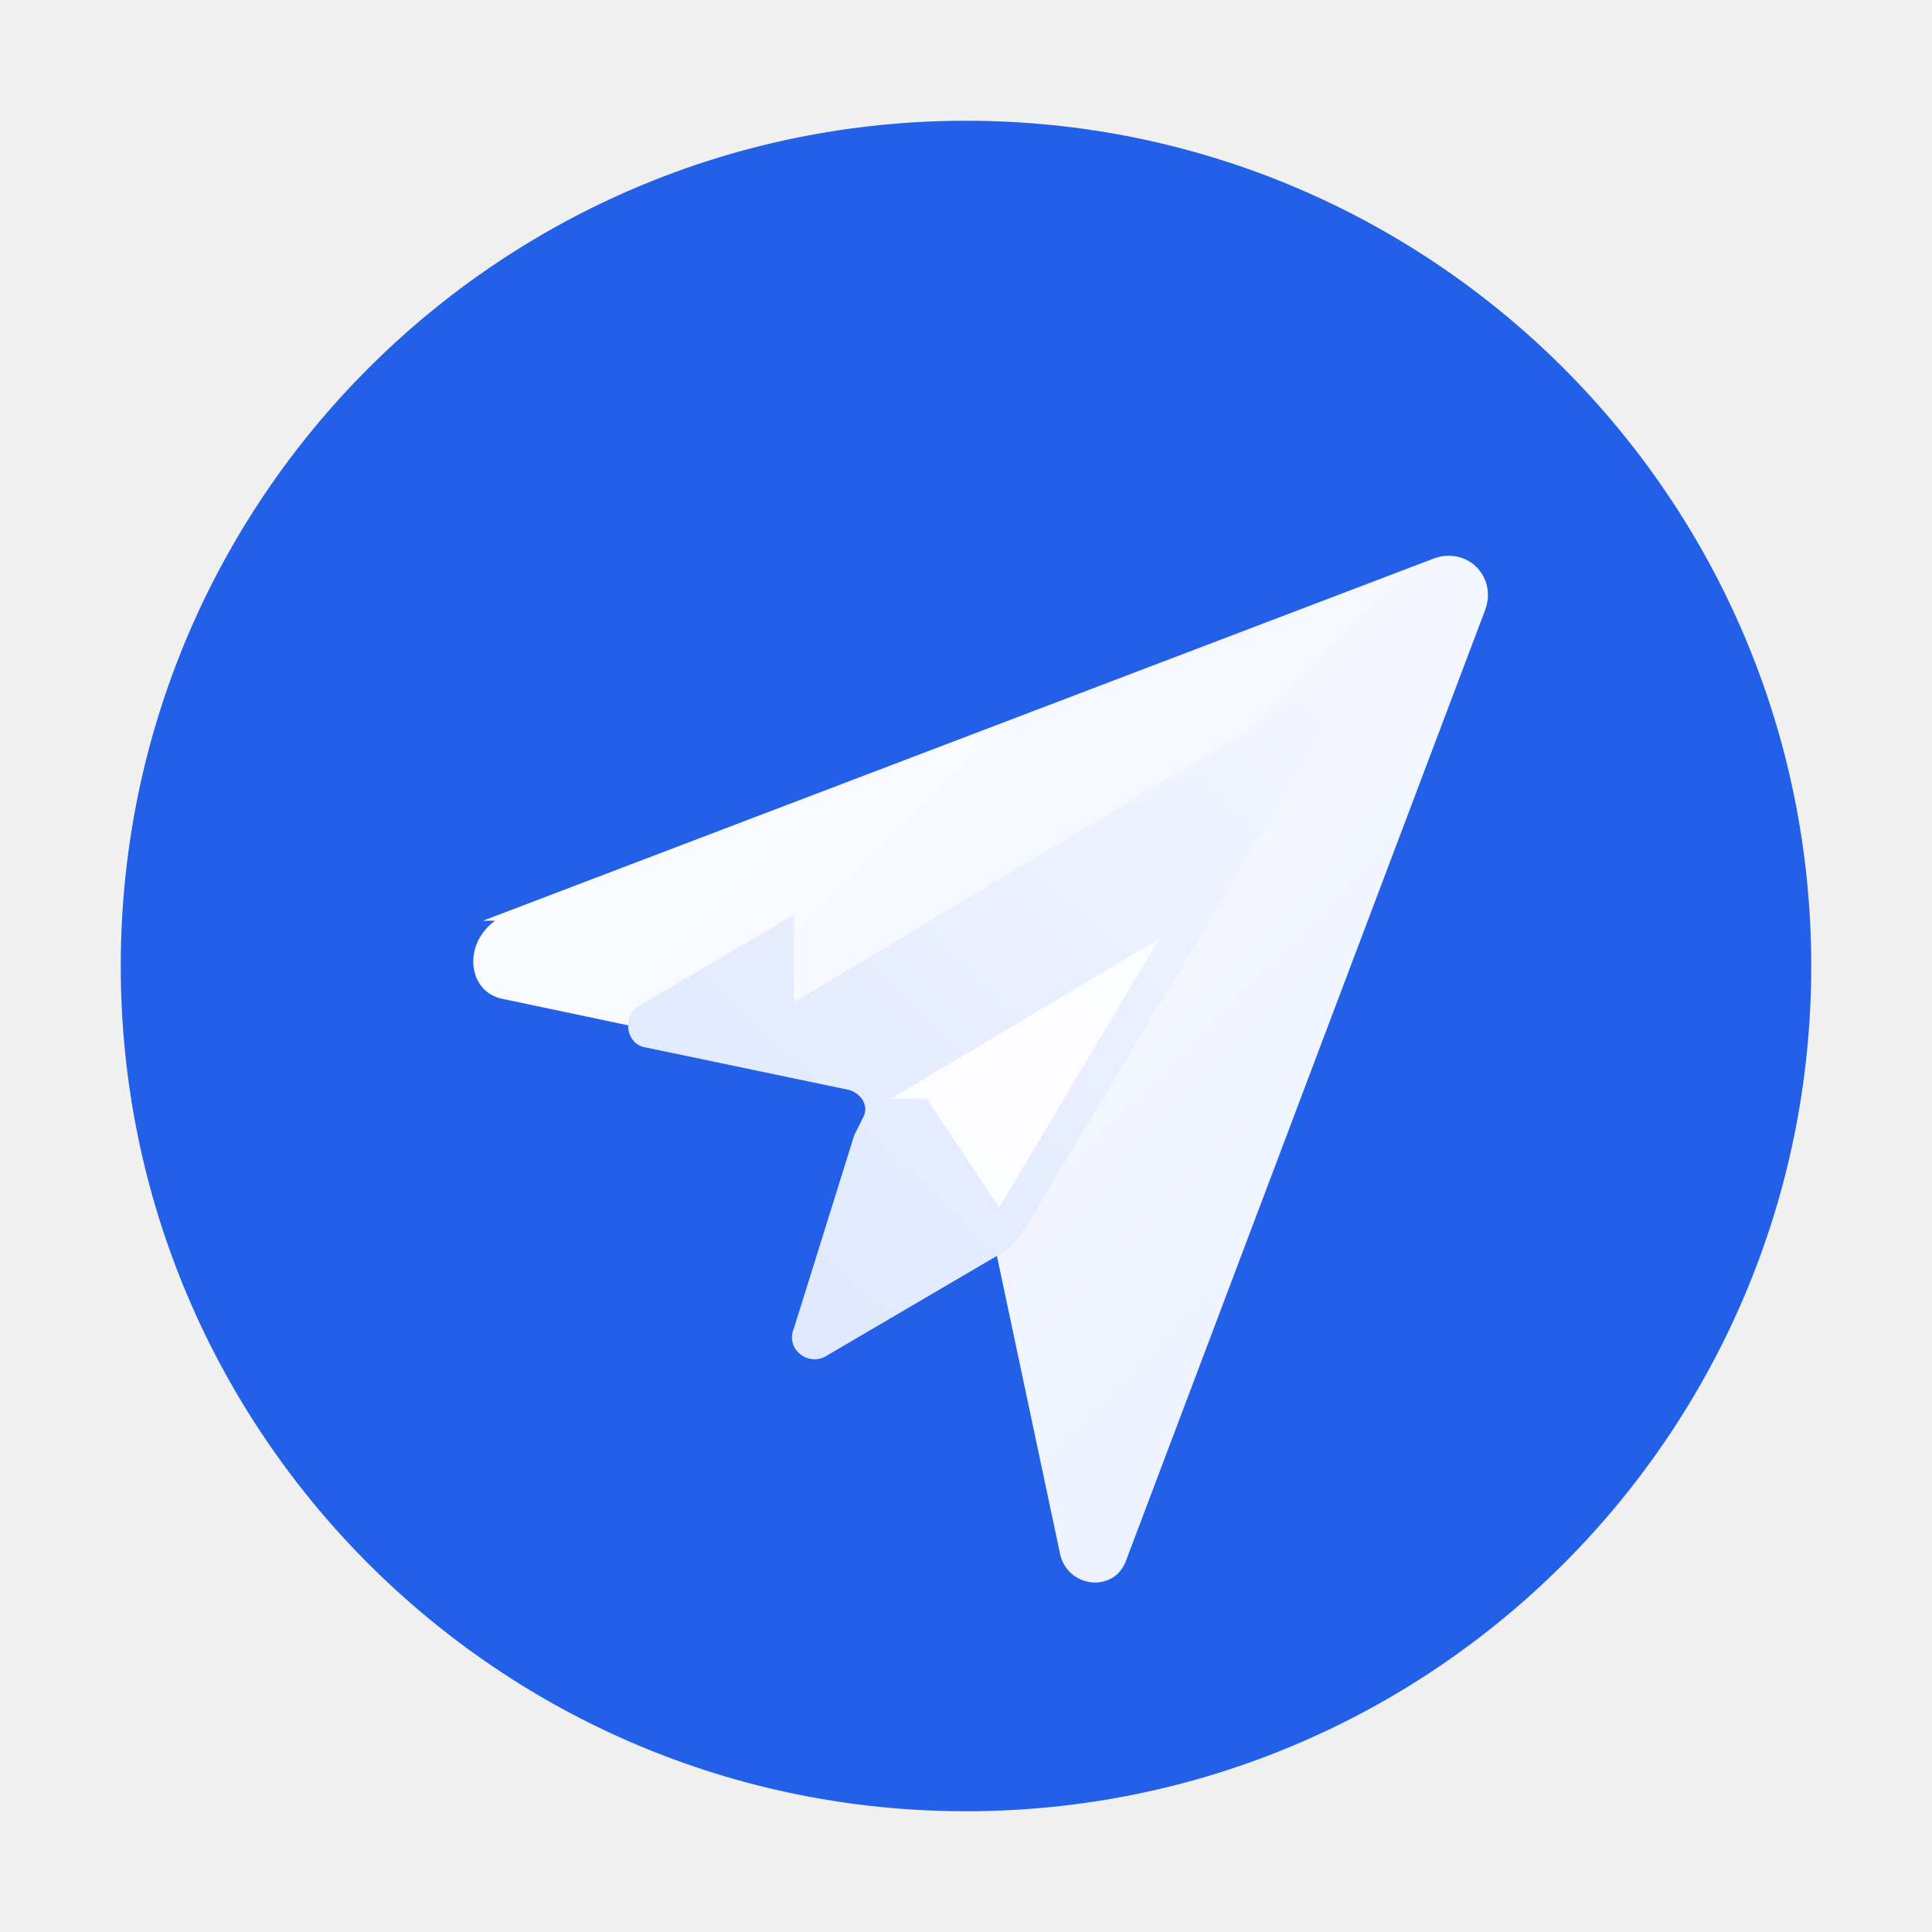
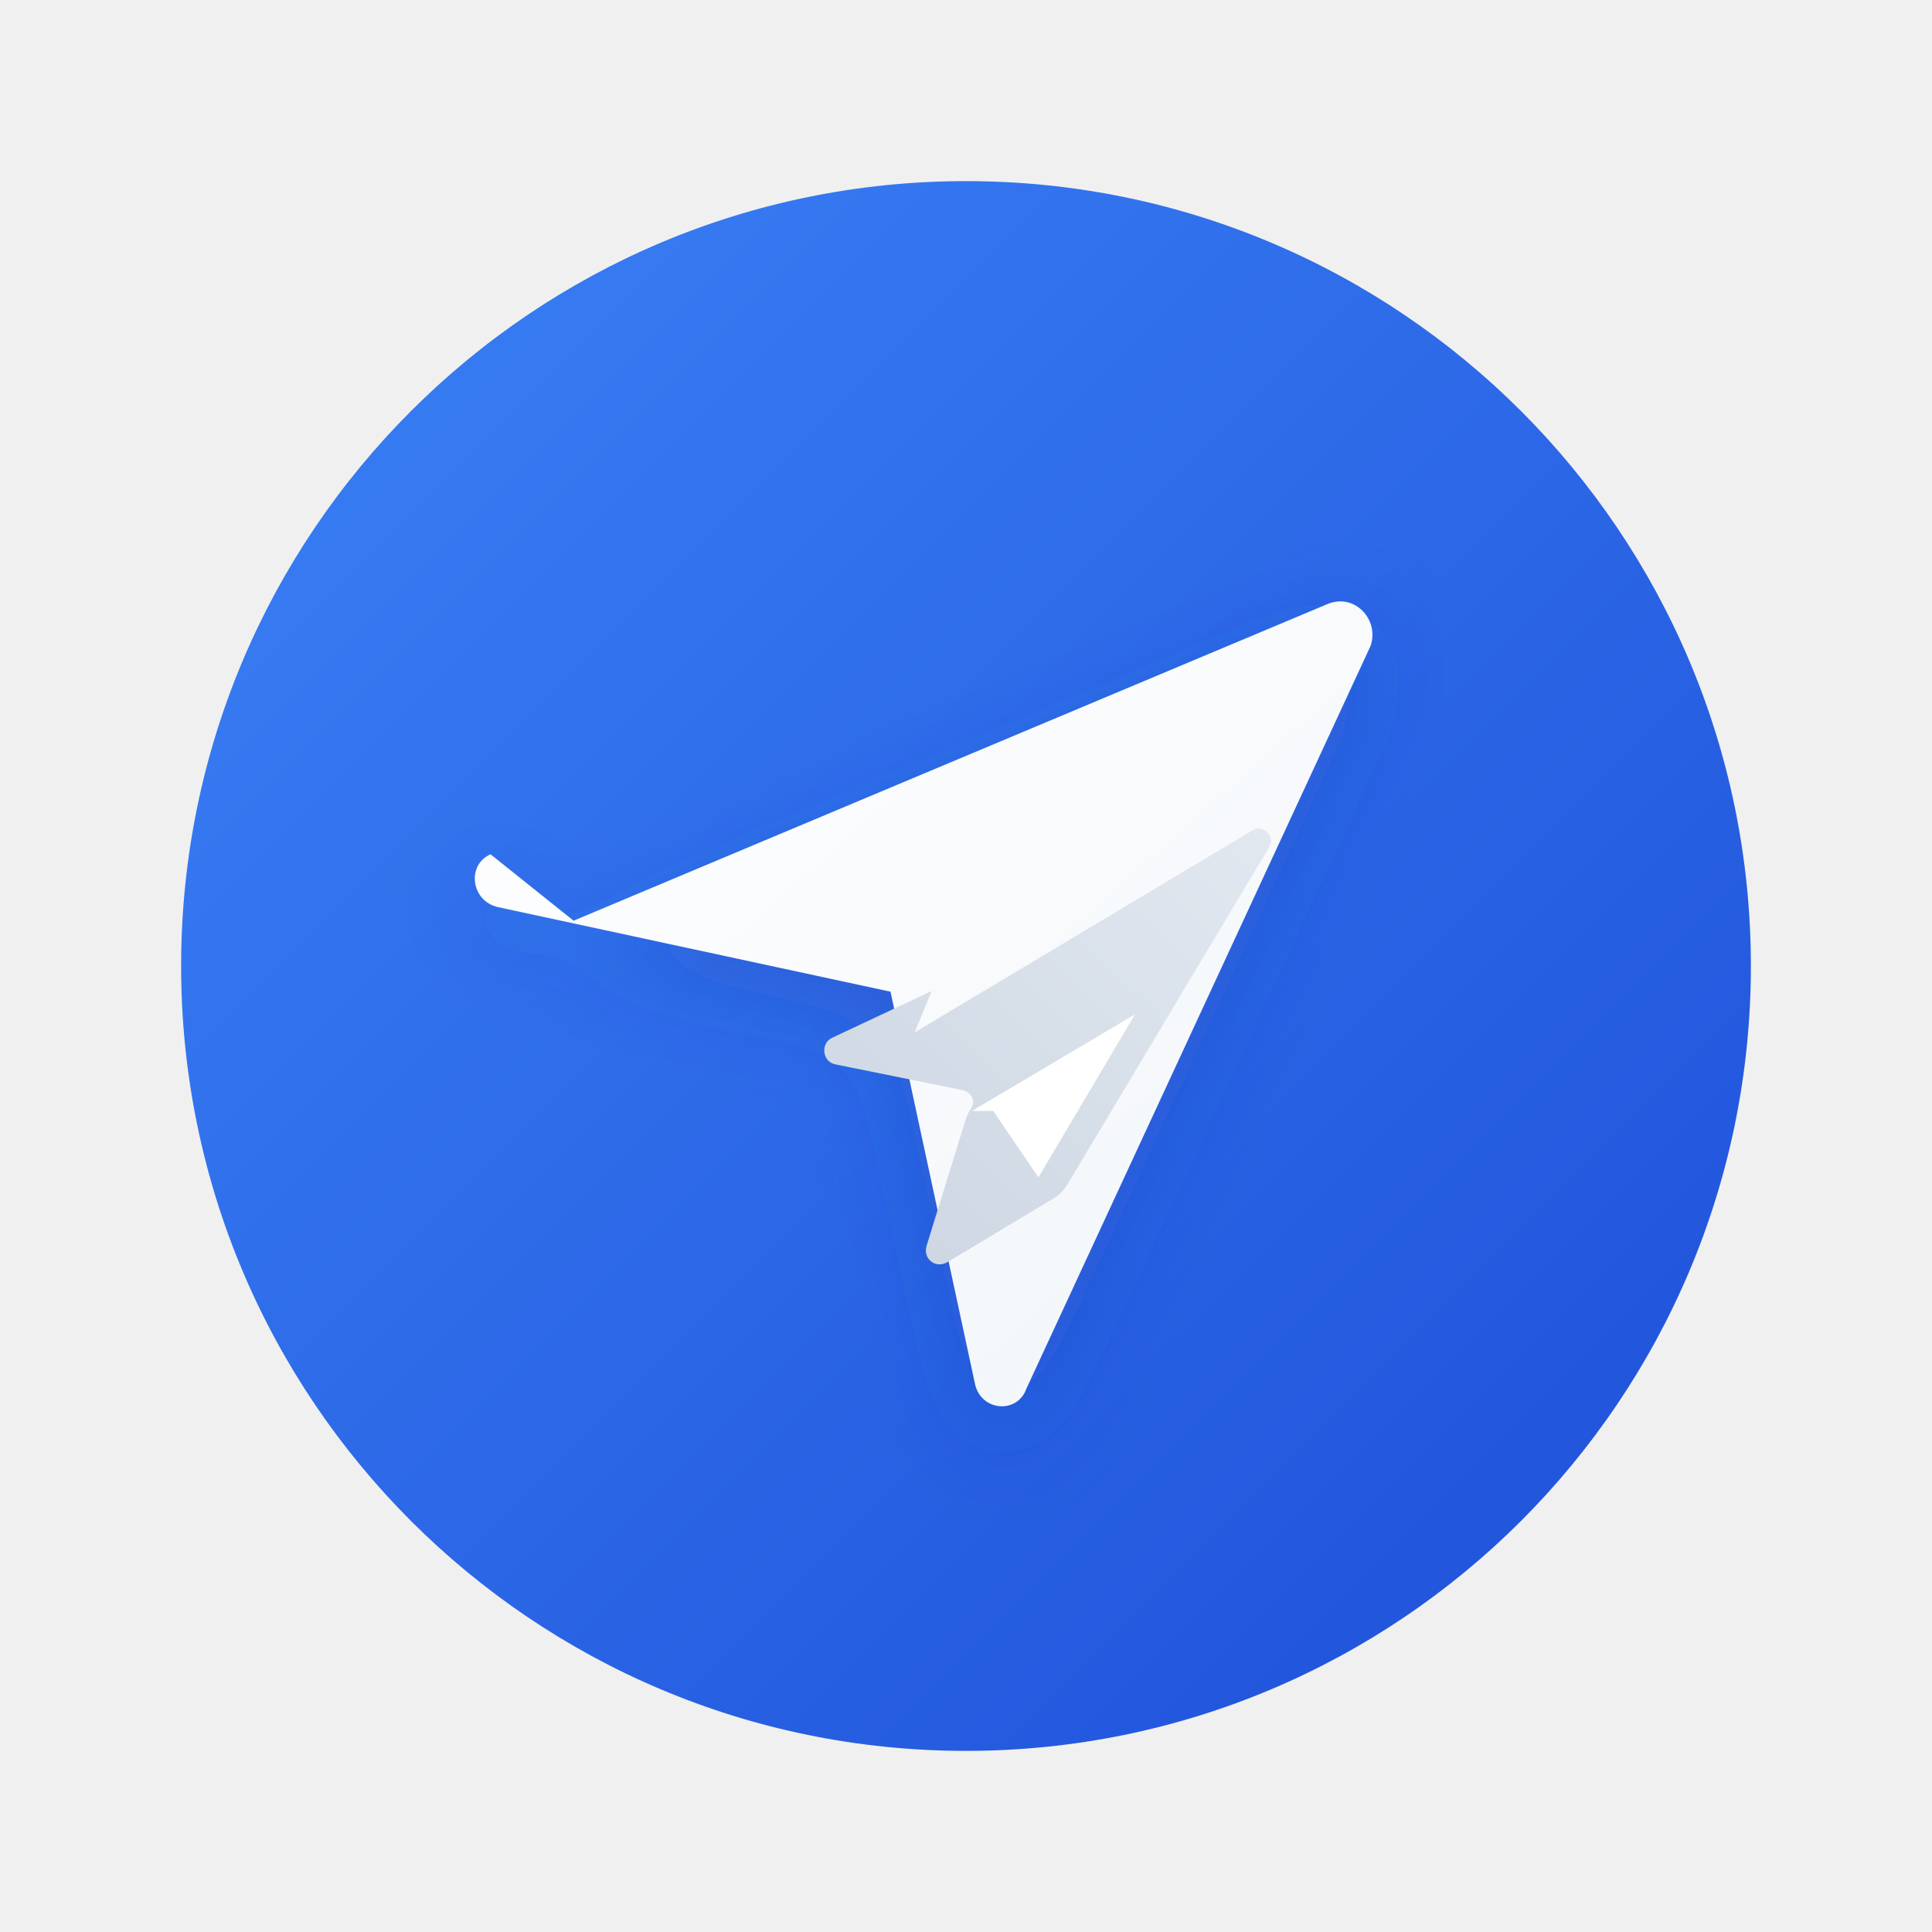
<svg xmlns="http://www.w3.org/2000/svg" viewBox="0 0 64 64" role="img" aria-label="Blog Autopilot">
  <defs>
-     <linearGradient id="facet1" x1="0" y1="0" x2="1" y2="1">
-       <stop offset="0" stop-color="#FFFFFF" />
-       <stop offset="1" stop-color="#E9EFFF" />
+     <linearGradient id="circleGrad" x1="0%" y1="0%" x2="100%" y2="100%">
+       <stop offset="0%" stop-color="#3B82F6" />
+       <stop offset="100%" stop-color="#1D4ED8" />
    </linearGradient>
-     <linearGradient id="facet2" x1="1" y1="0" x2="0" y2="1">
-       <stop offset="0" stop-color="#F3F6FF" />
-       <stop offset="1" stop-color="#DCE6FF" />
+     <linearGradient id="planeBody" x1="0%" y1="0%" x2="100%" y2="100%">
+       <stop offset="0%" stop-color="#FFFFFF" />
+       <stop offset="100%" stop-color="#F1F5F9" />
    </linearGradient>
+     <linearGradient id="planeFold" x1="100%" y1="0%" x2="0%" y2="100%">
+       <stop offset="0%" stop-color="#E2E8F0" />
+       <stop offset="100%" stop-color="#CBD5E1" />
+     </linearGradient>
+     <filter id="softShadow" x="-20%" y="-20%" width="140%" height="140%">
+       <feDropShadow dx="0" dy="1" stdDeviation="1.5" flood-color="#1E40AF" flood-opacity="0.25" />
+     </filter>
  </defs>
-   <circle cx="32" cy="32" r="28" fill="#2261E7" />
-   <path d="M16 30.5L47.5 18.5c1.1-.4 2.1.6 1.7 1.7L37.3 51.7c-.4 1.1-2 .9-2.2-.3l-3.2-15.1-15.2-3.2c-1.2-.2-1.4-1.8-.3-2.6z" fill="url(#facet1)" />
-   <path d="M26.3 33.2l16.9-10.1c.5-.3 1.1.3.8.8L33.9 40.8c-.2.3-.4.5-.7.7l-5.8 3.4c-.6.4-1.4-.2-1.1-.9l2-6.4c.1-.2.2-.4.3-.6.2-.4-.1-.8-.5-.9l-6.7-1.4c-.7-.1-.8-1.1-.2-1.4l5.1-3z" fill="url(#facet2)" />
-   <path d="M29.5 36.4l8.9-5.3-5.3 8.9-2.4-3.6z" fill="#FFFFFF" opacity="0.9" />
+   <circle cx="32" cy="32" r="26" fill="url(#circleGrad)" />
+   <g filter="url(#softShadow)">
+     <path d="M19 30.5L44 20c0.9-0.35 1.7 0.55 1.4 1.4L34 46c-0.3 0.85-1.5 0.75-1.7-0.15l-2.8-13-13-2.8c-0.9-0.2-1.05-1.4-0.25-1.75z" fill="url(#planeBody)" />
+   </g>
+   <path d="M30.3 34.2l11.2-6.7c0.35-0.2 0.75 0.2 0.55 0.55l-6.7 11.2c-0.12 0.2-0.28 0.35-0.45 0.45l-3.5 2.1c-0.4 0.25-0.85-0.1-0.7-0.55l1.3-4.2c0.06-0.15 0.12-0.28 0.2-0.38 0.12-0.25-0.06-0.5-0.32-0.56l-4.2-0.85c-0.45-0.08-0.5-0.7-0.12-0.88l3.3-1.55z" fill="url(#planeFold)" />
+   <path d="M32.2 36.8l5.4-3.2-3.2 5.4-1.5-2.2z" fill="#FFFFFF" />
</svg>
